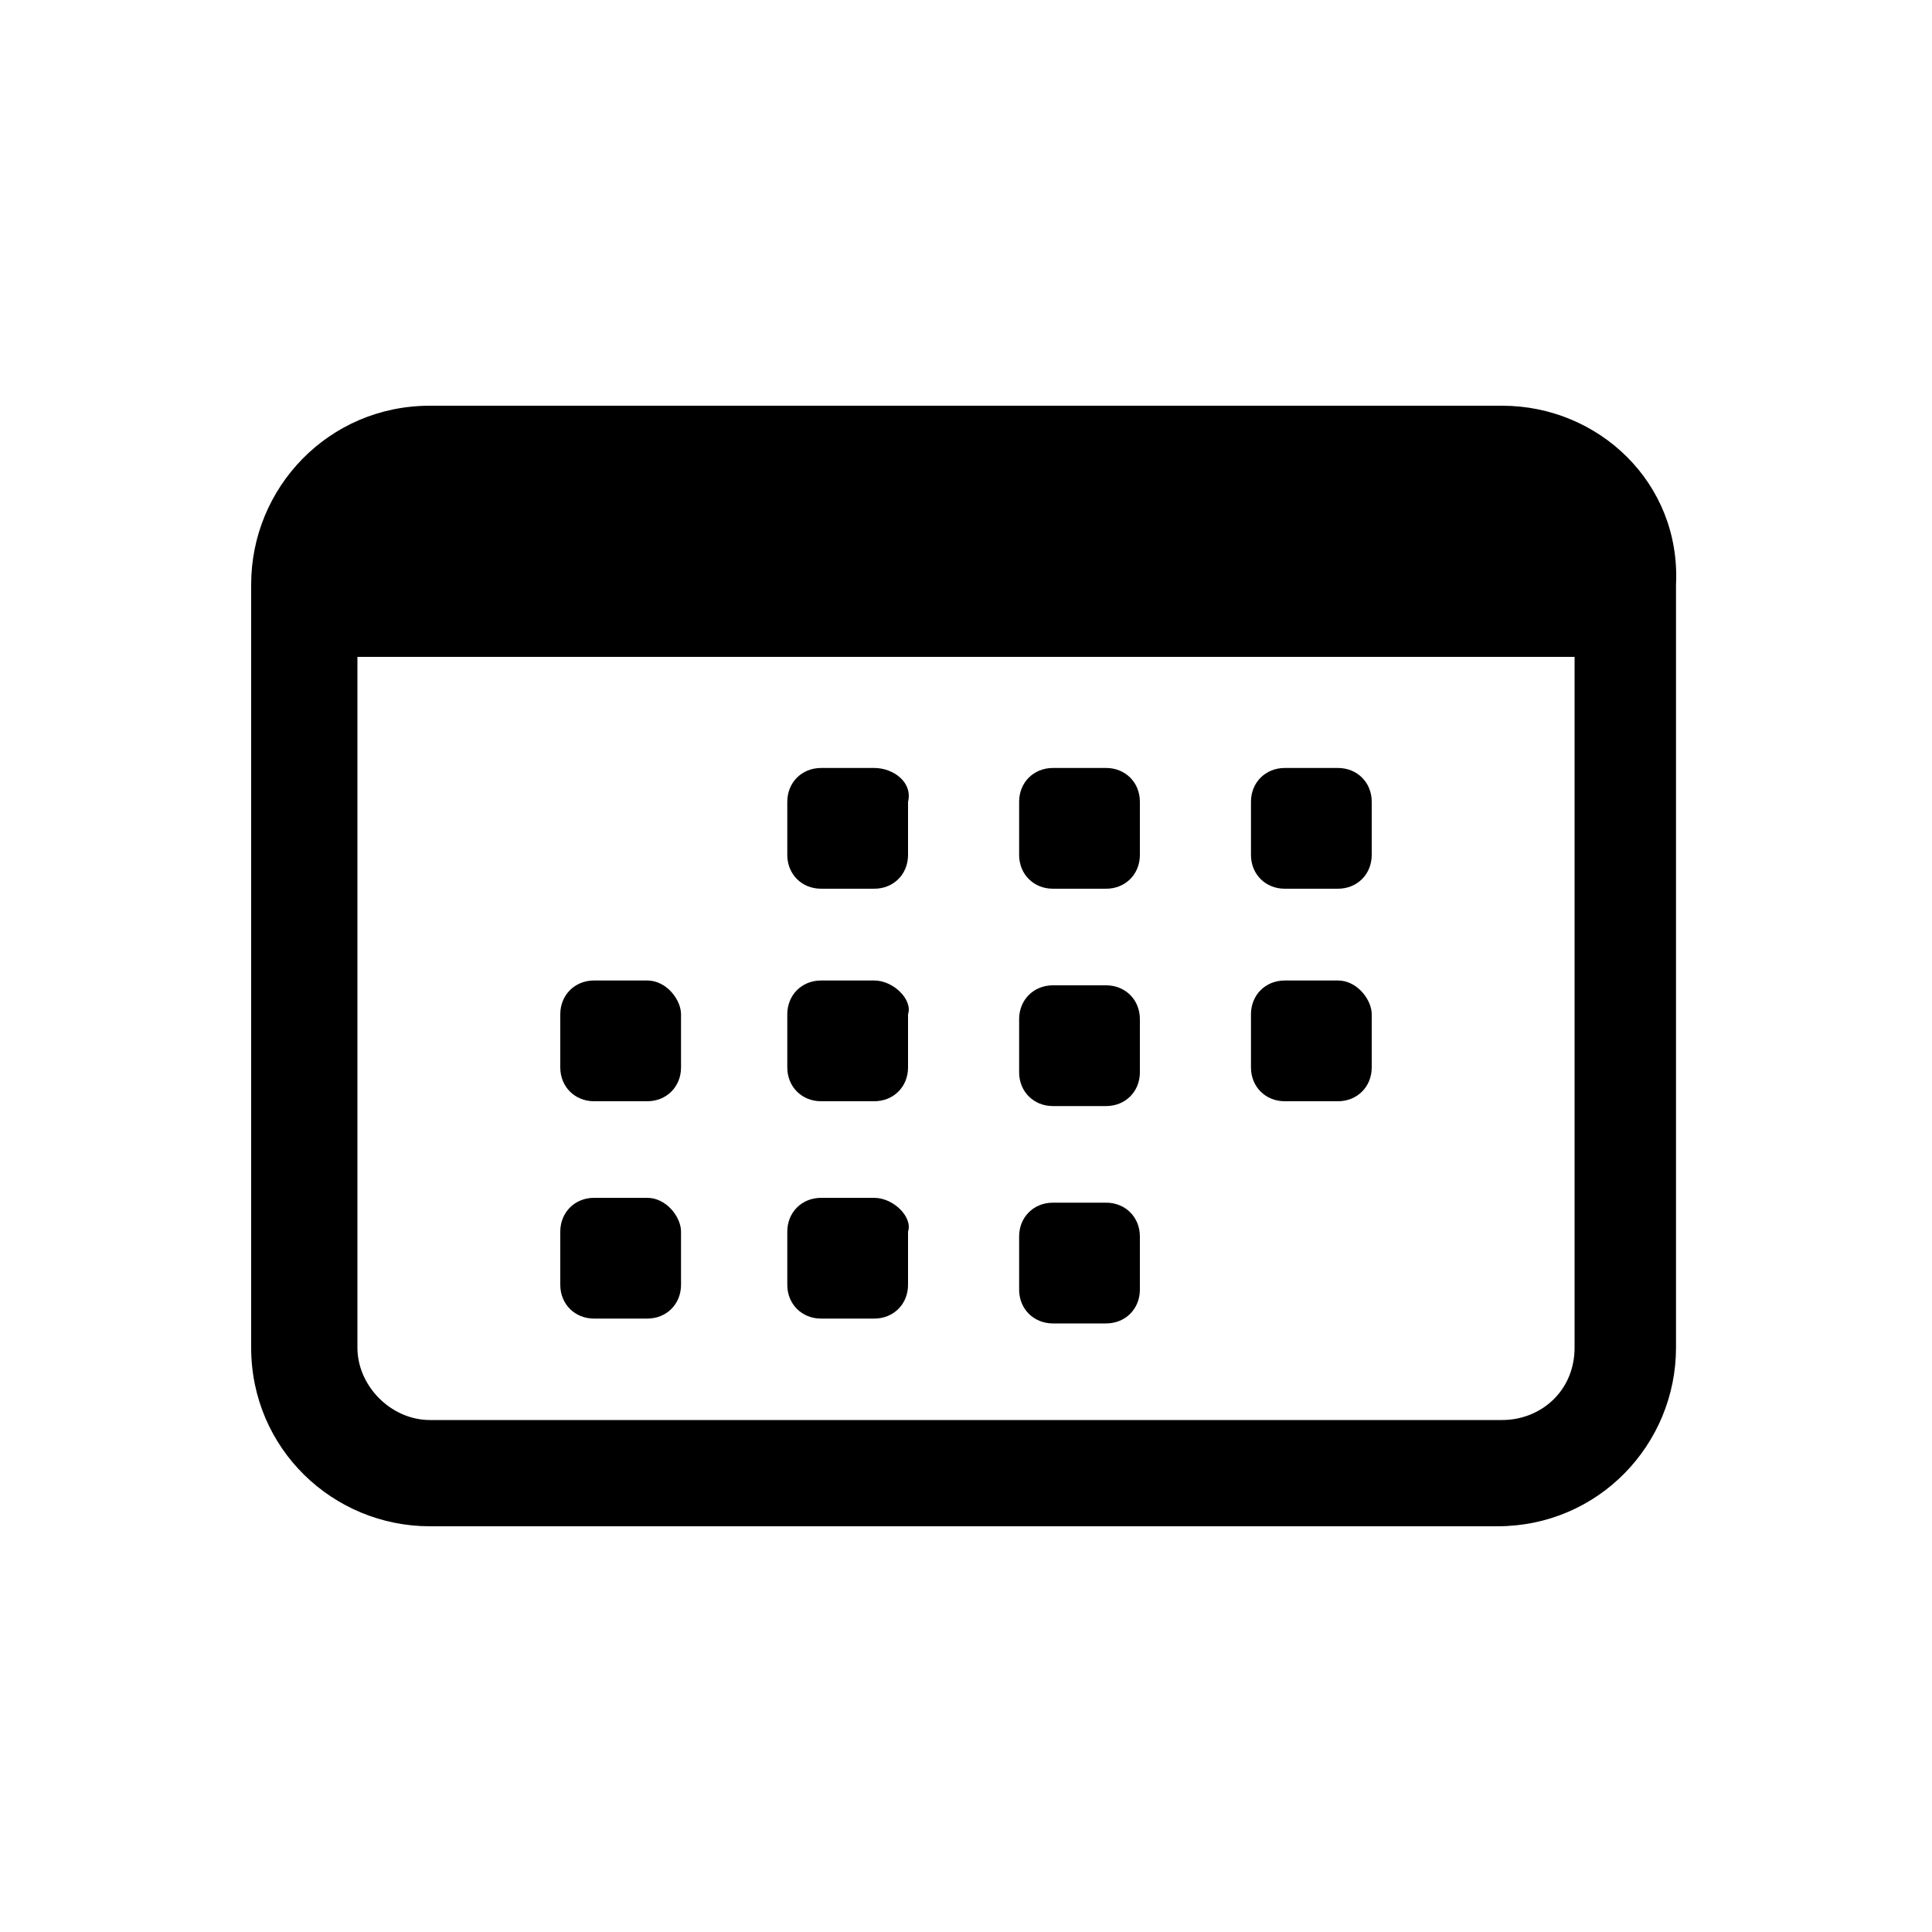
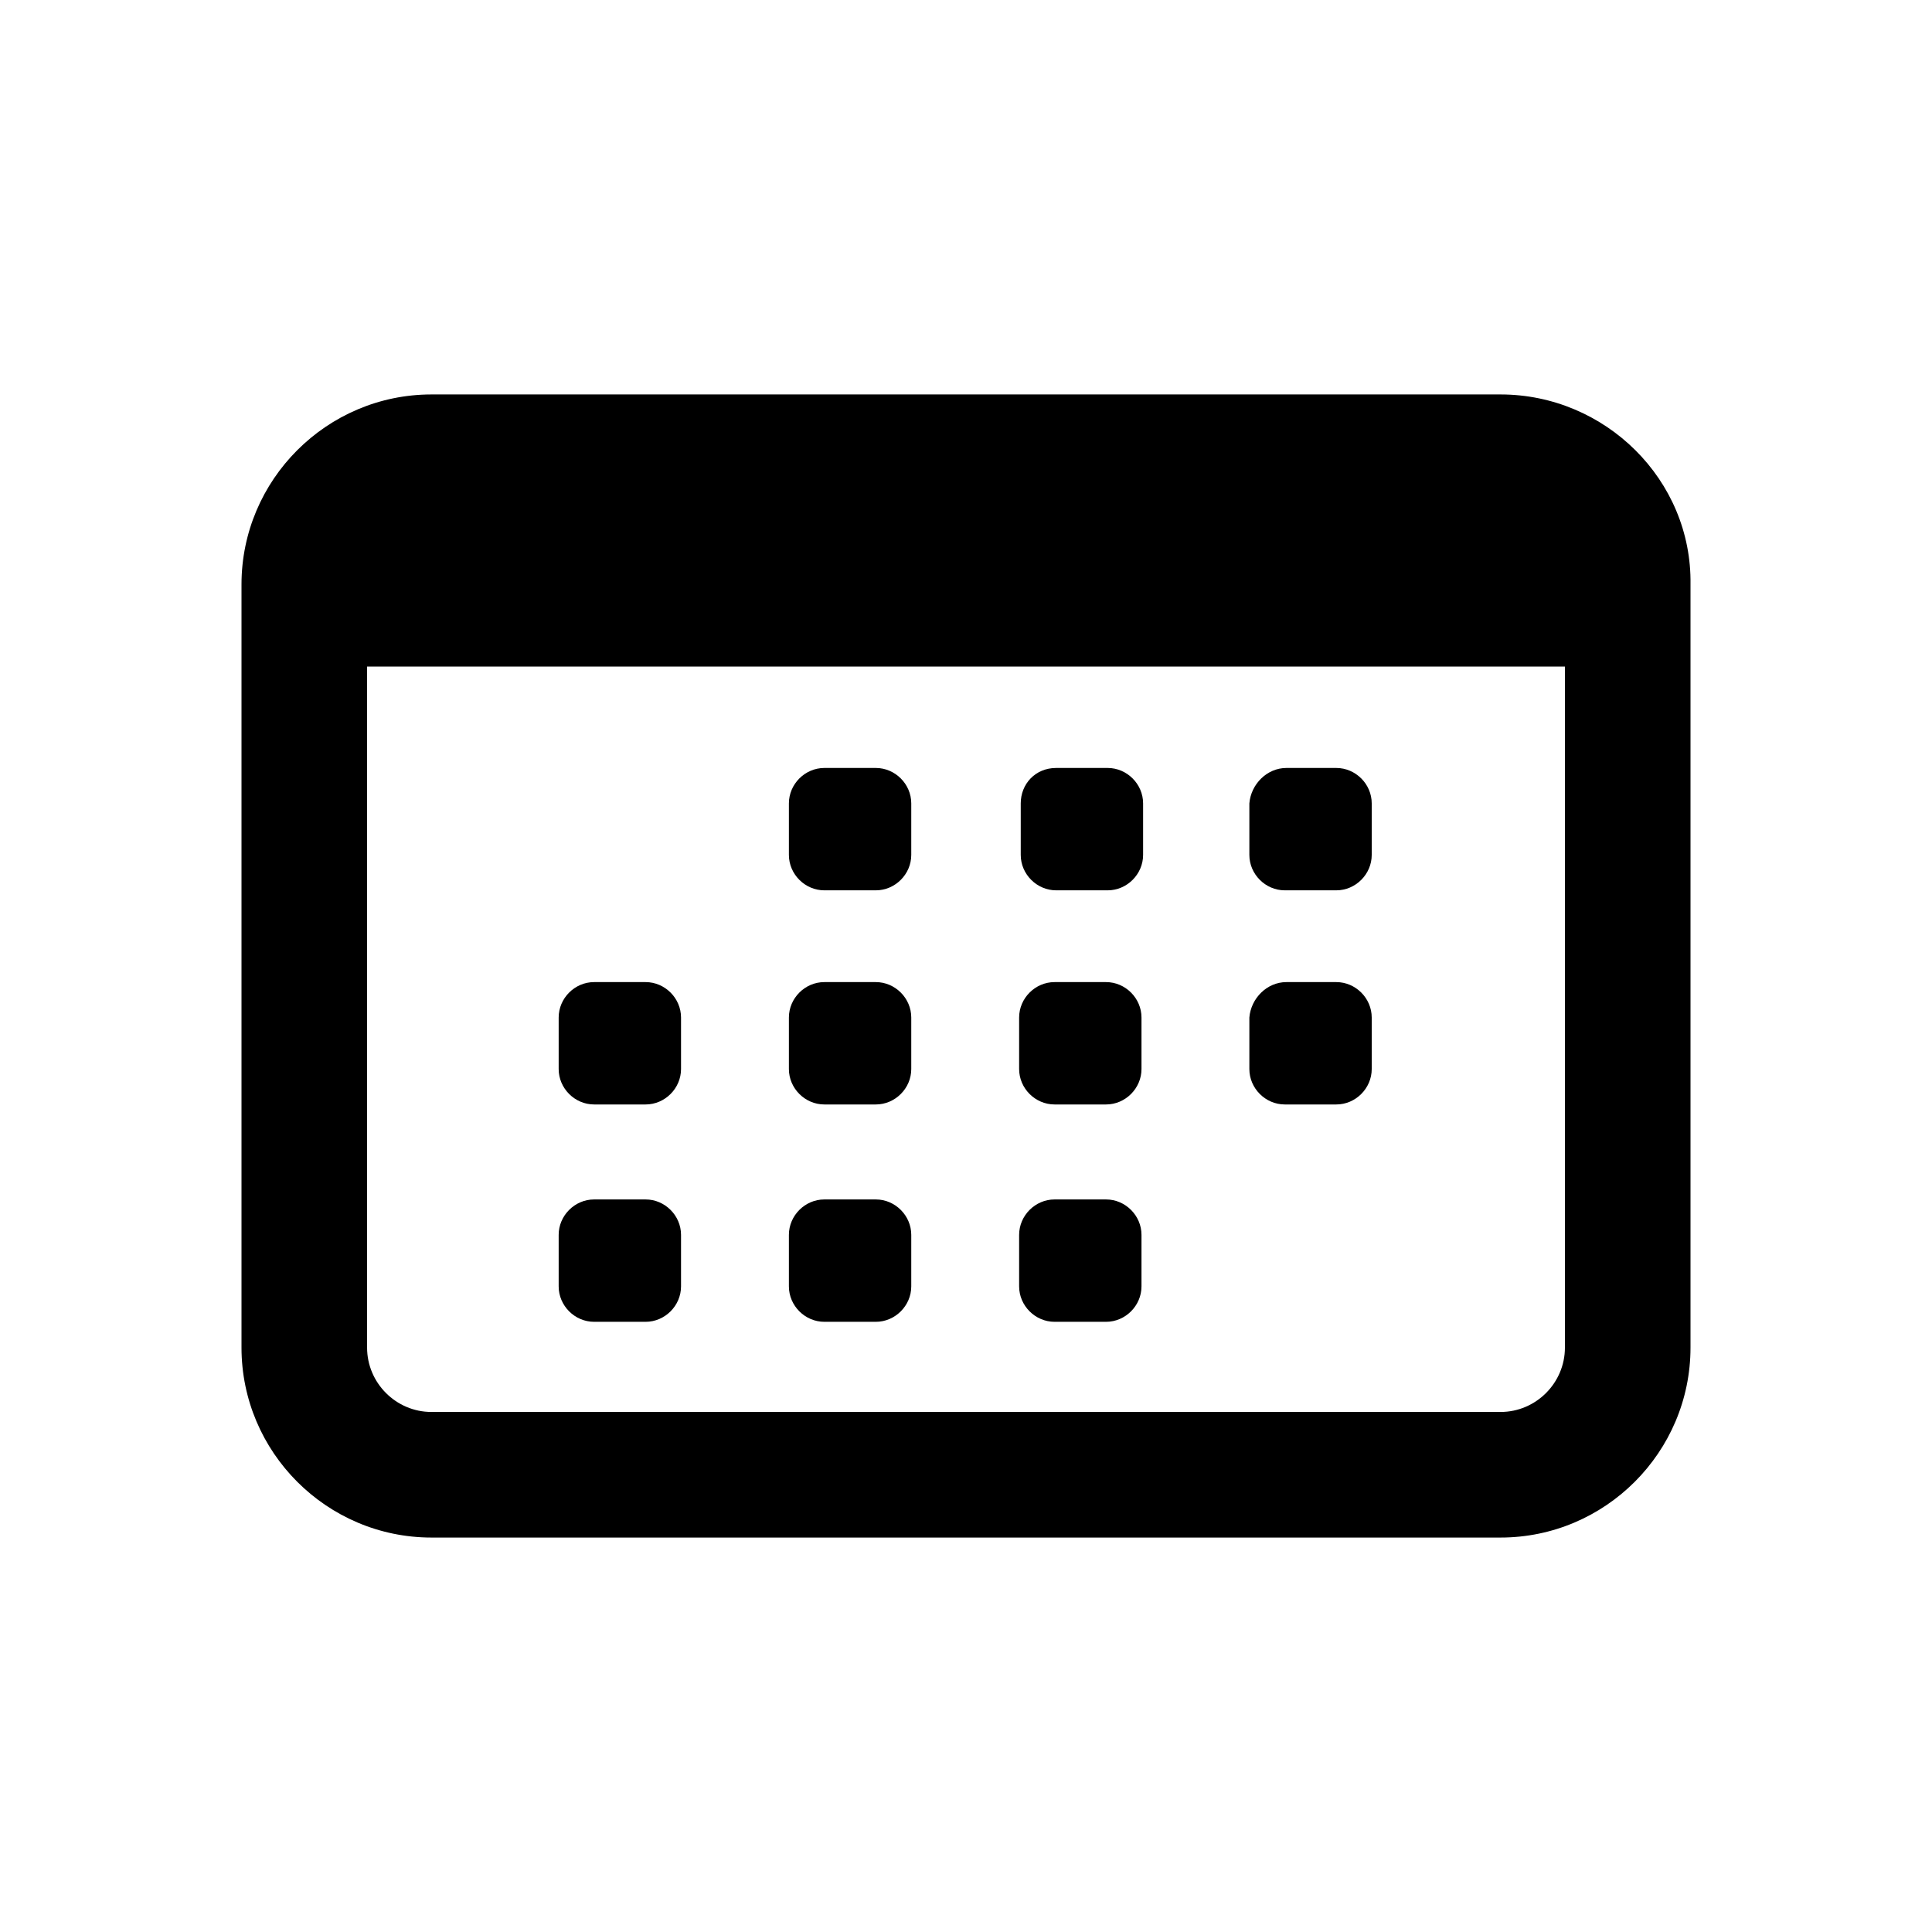
- <svg xmlns="http://www.w3.org/2000/svg" version="1.1" x="0px" y="0px" viewBox="0 0 40 40" style="enable-background:new 0 0 40 40;" xml:space="preserve">
-   <g id="BG">
- </g>
-   <g id="office-calendar_Remake">
-     <g>
-       <path d="M18.1,15.9h-1.1c-0.4,0-0.7,0.3-0.7,0.7v1.1c0,0.4,0.3,0.7,0.7,0.7h1.1c0.4,0,0.7-0.3,0.7-0.7v-1.1    C18.9,16.2,18.5,15.9,18.1,15.9z" />
-       <path d="M22.9,18.4c0.4,0,0.7-0.3,0.7-0.7v-1.1c0-0.4-0.3-0.7-0.7-0.7h-1.1c-0.4,0-0.7,0.3-0.7,0.7v1.1c0,0.4,0.3,0.7,0.7,0.7    H22.9z" />
-       <path d="M27.7,15.9h-1.1c-0.4,0-0.7,0.3-0.7,0.7v1.1c0,0.4,0.3,0.7,0.7,0.7h1.1c0.4,0,0.7-0.3,0.7-0.7v-1.1    C28.4,16.2,28.1,15.9,27.7,15.9z" />
-       <path d="M13.4,20.3h-1.1c-0.4,0-0.7,0.3-0.7,0.7v1.1c0,0.4,0.3,0.7,0.7,0.7h1.1c0.4,0,0.7-0.3,0.7-0.7v-1.1    C14.1,20.7,13.8,20.3,13.4,20.3z" />
-       <path d="M18.1,20.3h-1.1c-0.4,0-0.7,0.3-0.7,0.7v1.1c0,0.4,0.3,0.7,0.7,0.7h1.1c0.4,0,0.7-0.3,0.7-0.7v-1.1    C18.9,20.7,18.5,20.3,18.1,20.3z" />
-       <path d="M22.9,22.9c0.4,0,0.7-0.3,0.7-0.7v-1.1c0-0.4-0.3-0.7-0.7-0.7h-1.1c-0.4,0-0.7,0.3-0.7,0.7v1.1c0,0.4,0.3,0.7,0.7,0.7    H22.9z" />
-       <path d="M27.7,20.3h-1.1c-0.4,0-0.7,0.3-0.7,0.7v1.1c0,0.4,0.3,0.7,0.7,0.7h1.1c0.4,0,0.7-0.3,0.7-0.7v-1.1    C28.4,20.7,28.1,20.3,27.7,20.3z" />
-       <path d="M13.4,24.8h-1.1c-0.4,0-0.7,0.3-0.7,0.7v1.1c0,0.4,0.3,0.7,0.7,0.7h1.1c0.4,0,0.7-0.3,0.7-0.7v-1.1    C14.1,25.2,13.8,24.8,13.4,24.8z" />
-       <path d="M18.1,24.8h-1.1c-0.4,0-0.7,0.3-0.7,0.7v1.1c0,0.4,0.3,0.7,0.7,0.7h1.1c0.4,0,0.7-0.3,0.7-0.7v-1.1    C18.9,25.2,18.5,24.8,18.1,24.8z" />
-       <path d="M22.9,27.4c0.4,0,0.7-0.3,0.7-0.7v-1.1c0-0.4-0.3-0.7-0.7-0.7h-1.1c-0.4,0-0.7,0.3-0.7,0.7v1.1c0,0.4,0.3,0.7,0.7,0.7    H22.9z" />
-       <path d="M31.1,8.4H8.9c-2.1,0-3.7,1.7-3.7,3.7v15.8c0,2.1,1.7,3.7,3.7,3.7h22.1c2.1,0,3.7-1.7,3.7-3.7V12.1    C34.8,10,33.1,8.4,31.1,8.4z M31.1,29.4H8.9c-0.8,0-1.5-0.7-1.5-1.5V13.6h25.2v14.3C32.6,28.8,31.9,29.4,31.1,29.4z" />
-     </g>
+ <svg xmlns="http://www.w3.org/2000/svg" version="1.1" id="office-calendar" x="0px" y="0px" viewBox="0 0 120 120" style="enable-background:new 0 0 120 120;" xml:space="preserve">
+   <style type="text/css">
+ 	.st0{fill:none;}
+ </style>
+   <rect id="BG" y="0" class="st0" width="120" height="120" />
+   <g>
+     <path d="M54.4,47.7h-3.2c-1.2,0-2.2,1-2.2,2.2v3.2c0,1.2,1,2.2,2.2,2.2h3.2c1.2,0,2.2-1,2.2-2.2v-3.2   C56.6,48.7,55.6,47.7,54.4,47.7z" />
+     <path d="M65.6,47.7h3.2c1.2,0,2.2,1,2.2,2.2v3.2c0,1.2-1,2.2-2.2,2.2h-3.2c-1.2,0-2.2-1-2.2-2.2v-3.2   C63.4,48.7,64.3,47.7,65.6,47.7z" />
+     <path d="M79.9,47.7H83c1.2,0,2.2,1,2.2,2.2v3.2c0,1.2-1,2.2-2.2,2.2h-3.2c-1.2,0-2.2-1-2.2-2.2v-3.2C77.7,48.7,78.7,47.7,79.9,47.7   z" />
+     <path d="M36.9,61h3.2c1.2,0,2.2,1,2.2,2.2v3.2c0,1.2-1,2.2-2.2,2.2h-3.2c-1.2,0-2.2-1-2.2-2.2v-3.2C34.7,62,35.7,61,36.9,61z" />
+     <path d="M51.2,61h3.2c1.2,0,2.2,1,2.2,2.2v3.2c0,1.2-1,2.2-2.2,2.2h-3.2c-1.2,0-2.2-1-2.2-2.2v-3.2C49,62,50,61,51.2,61z" />
+     <path d="M68.7,61h-3.2c-1.2,0-2.2,1-2.2,2.2v3.2c0,1.2,1,2.2,2.2,2.2h3.2c1.2,0,2.2-1,2.2-2.2v-3.2C70.9,62,69.9,61,68.7,61z" />
+     <path d="M79.9,61H83c1.2,0,2.2,1,2.2,2.2v3.2c0,1.2-1,2.2-2.2,2.2h-3.2c-1.2,0-2.2-1-2.2-2.2v-3.2C77.7,62,78.7,61,79.9,61z" />
+     <path d="M36.9,74.5h3.2c1.2,0,2.2,1,2.2,2.2v3.2c0,1.2-1,2.2-2.2,2.2h-3.2c-1.2,0-2.2-1-2.2-2.2v-3.2   C34.7,75.5,35.7,74.5,36.9,74.5z" />
+     <path d="M51.2,74.5h3.2c1.2,0,2.2,1,2.2,2.2v3.2c0,1.2-1,2.2-2.2,2.2h-3.2c-1.2,0-2.2-1-2.2-2.2v-3.2C49,75.5,50,74.5,51.2,74.5z" />
+     <path d="M68.7,74.5h-3.2c-1.2,0-2.2,1-2.2,2.2v3.2c0,1.2,1,2.2,2.2,2.2h3.2c1.2,0,2.2-1,2.2-2.2v-3.2   C70.9,75.5,69.9,74.5,68.7,74.5z" />
+     <path d="M93.2,24.5H26.8c-6.5,0-11.8,5.3-11.8,11.8v47.4c0,6.5,5.3,11.8,11.8,11.8h66.4c6.5,0,11.8-5.3,11.8-11.8V36.3   C105.1,29.8,99.7,24.5,93.2,24.5z M97.2,41.4v42.3c0,2.2-1.8,4-4,4H26.8c-2.2,0-4-1.8-4-4V41.4H97.2z" />
  </g>
</svg>
